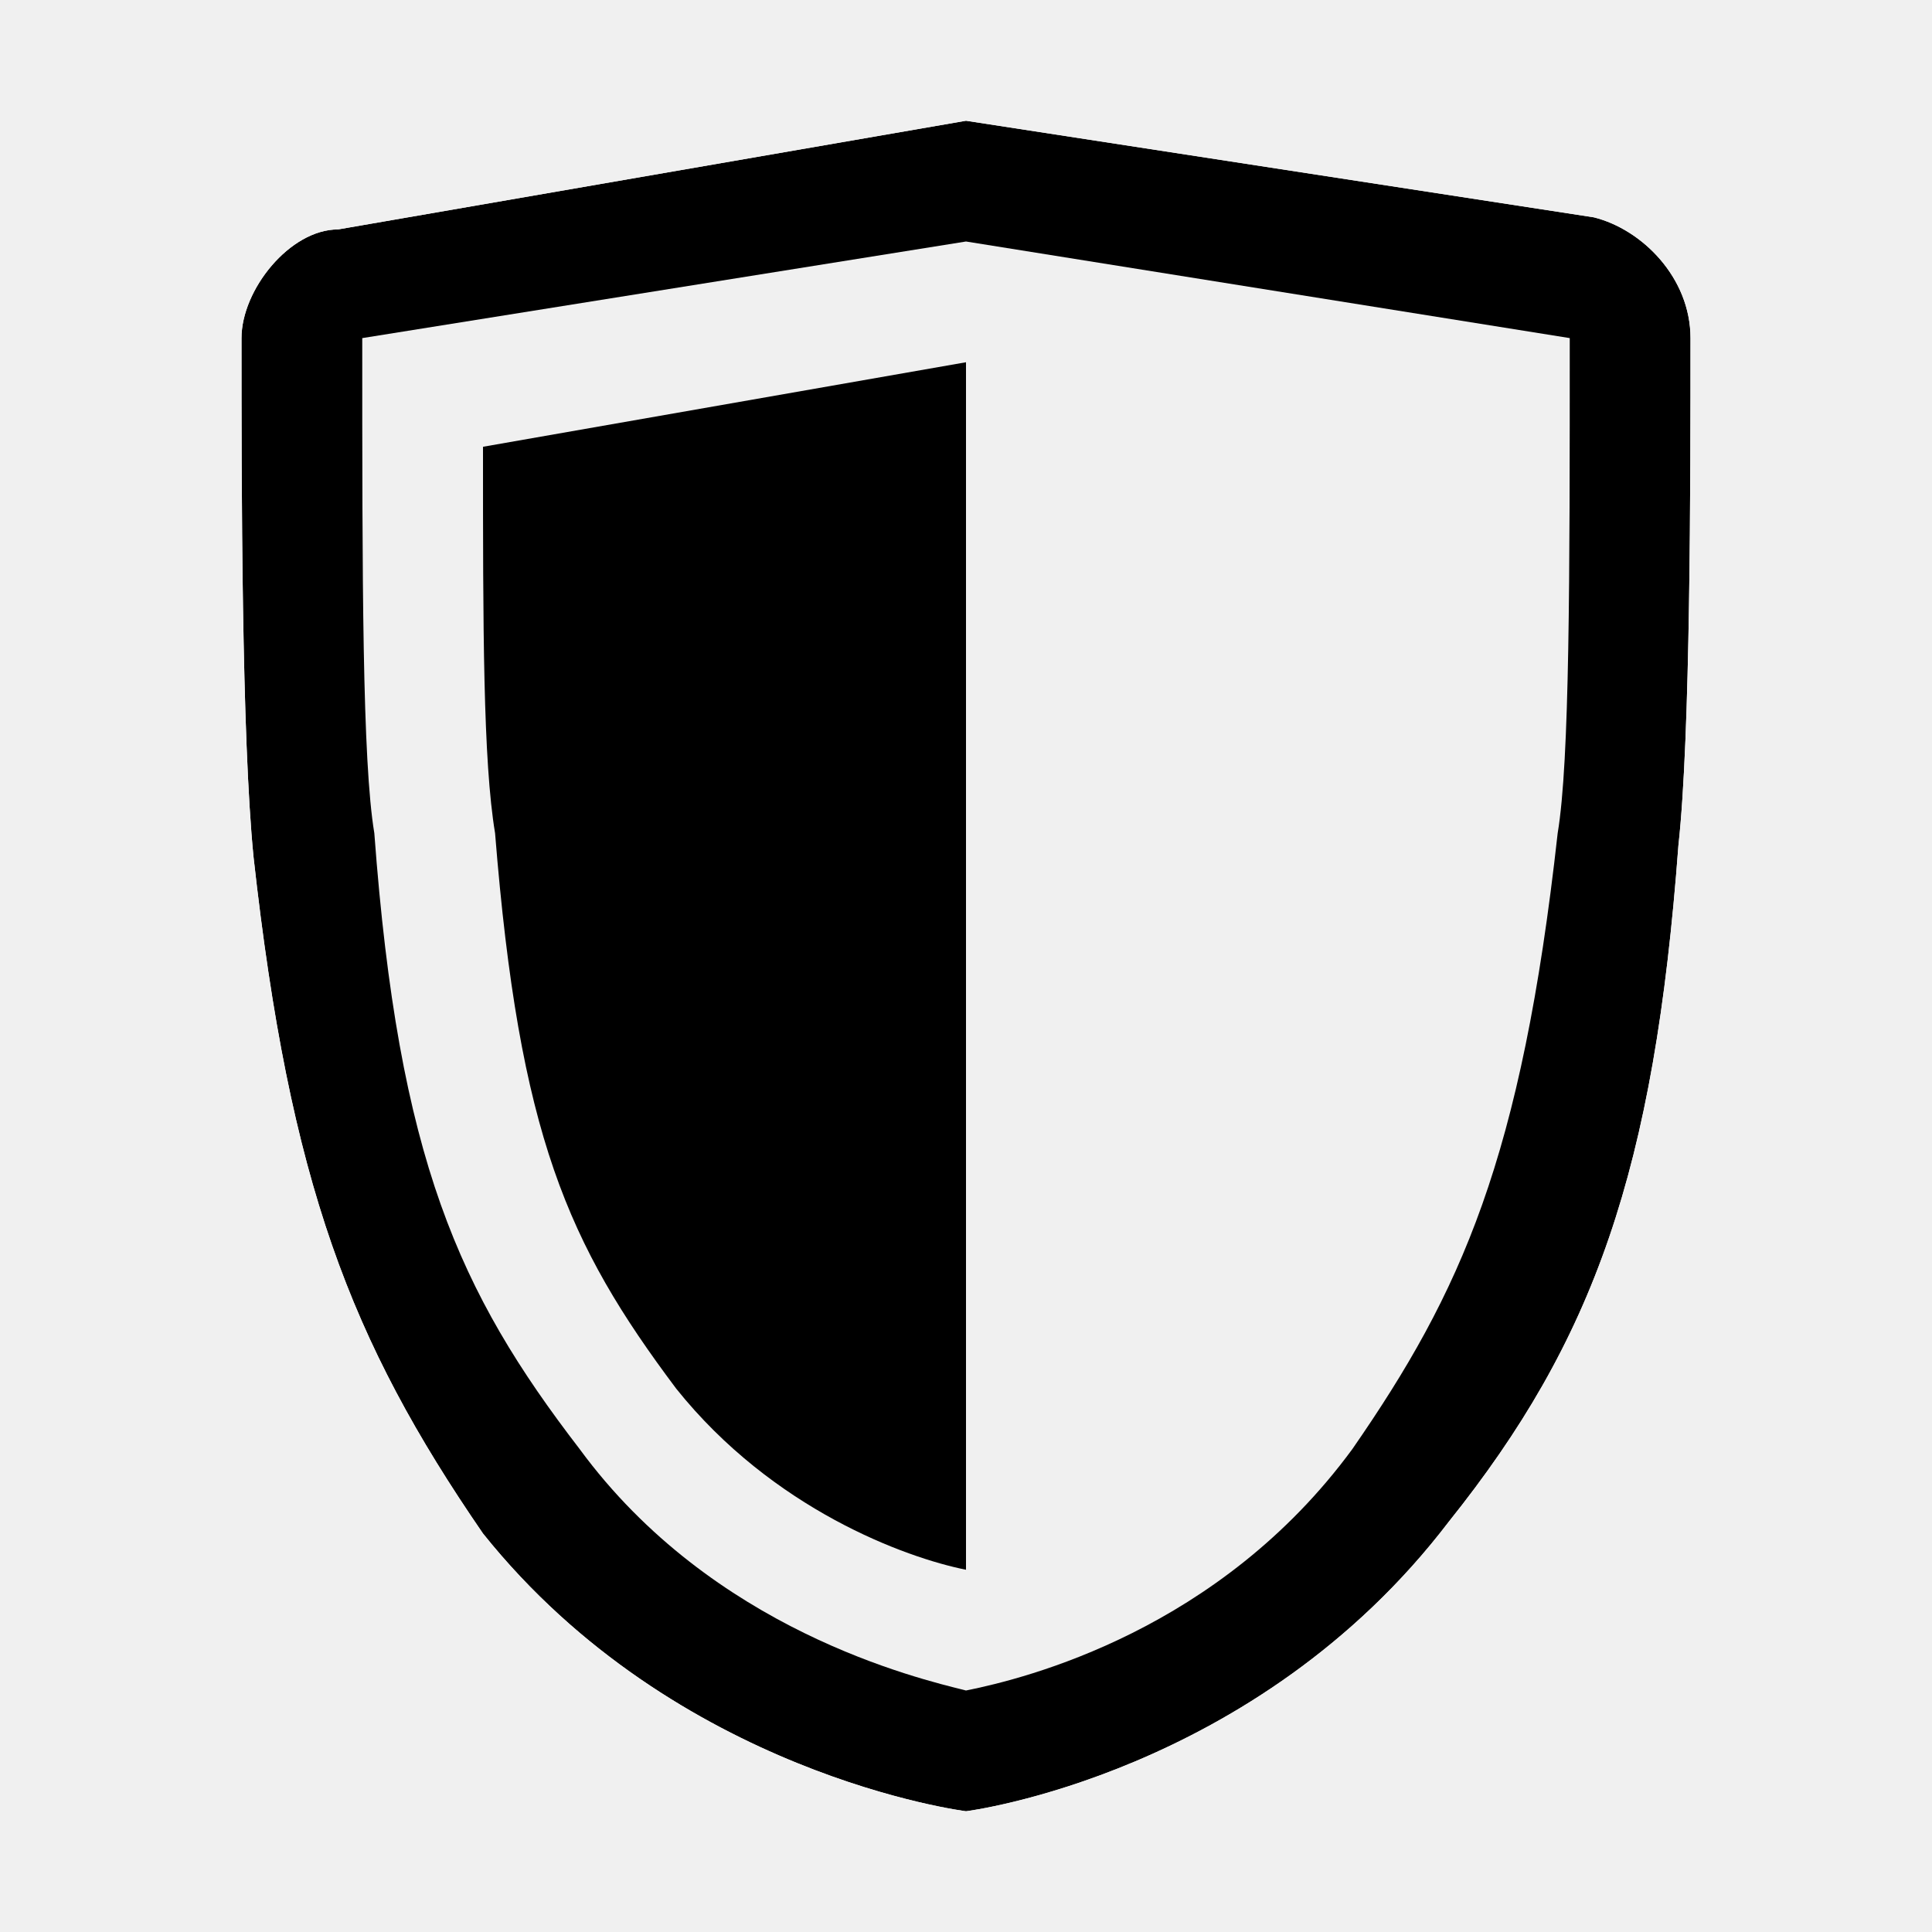
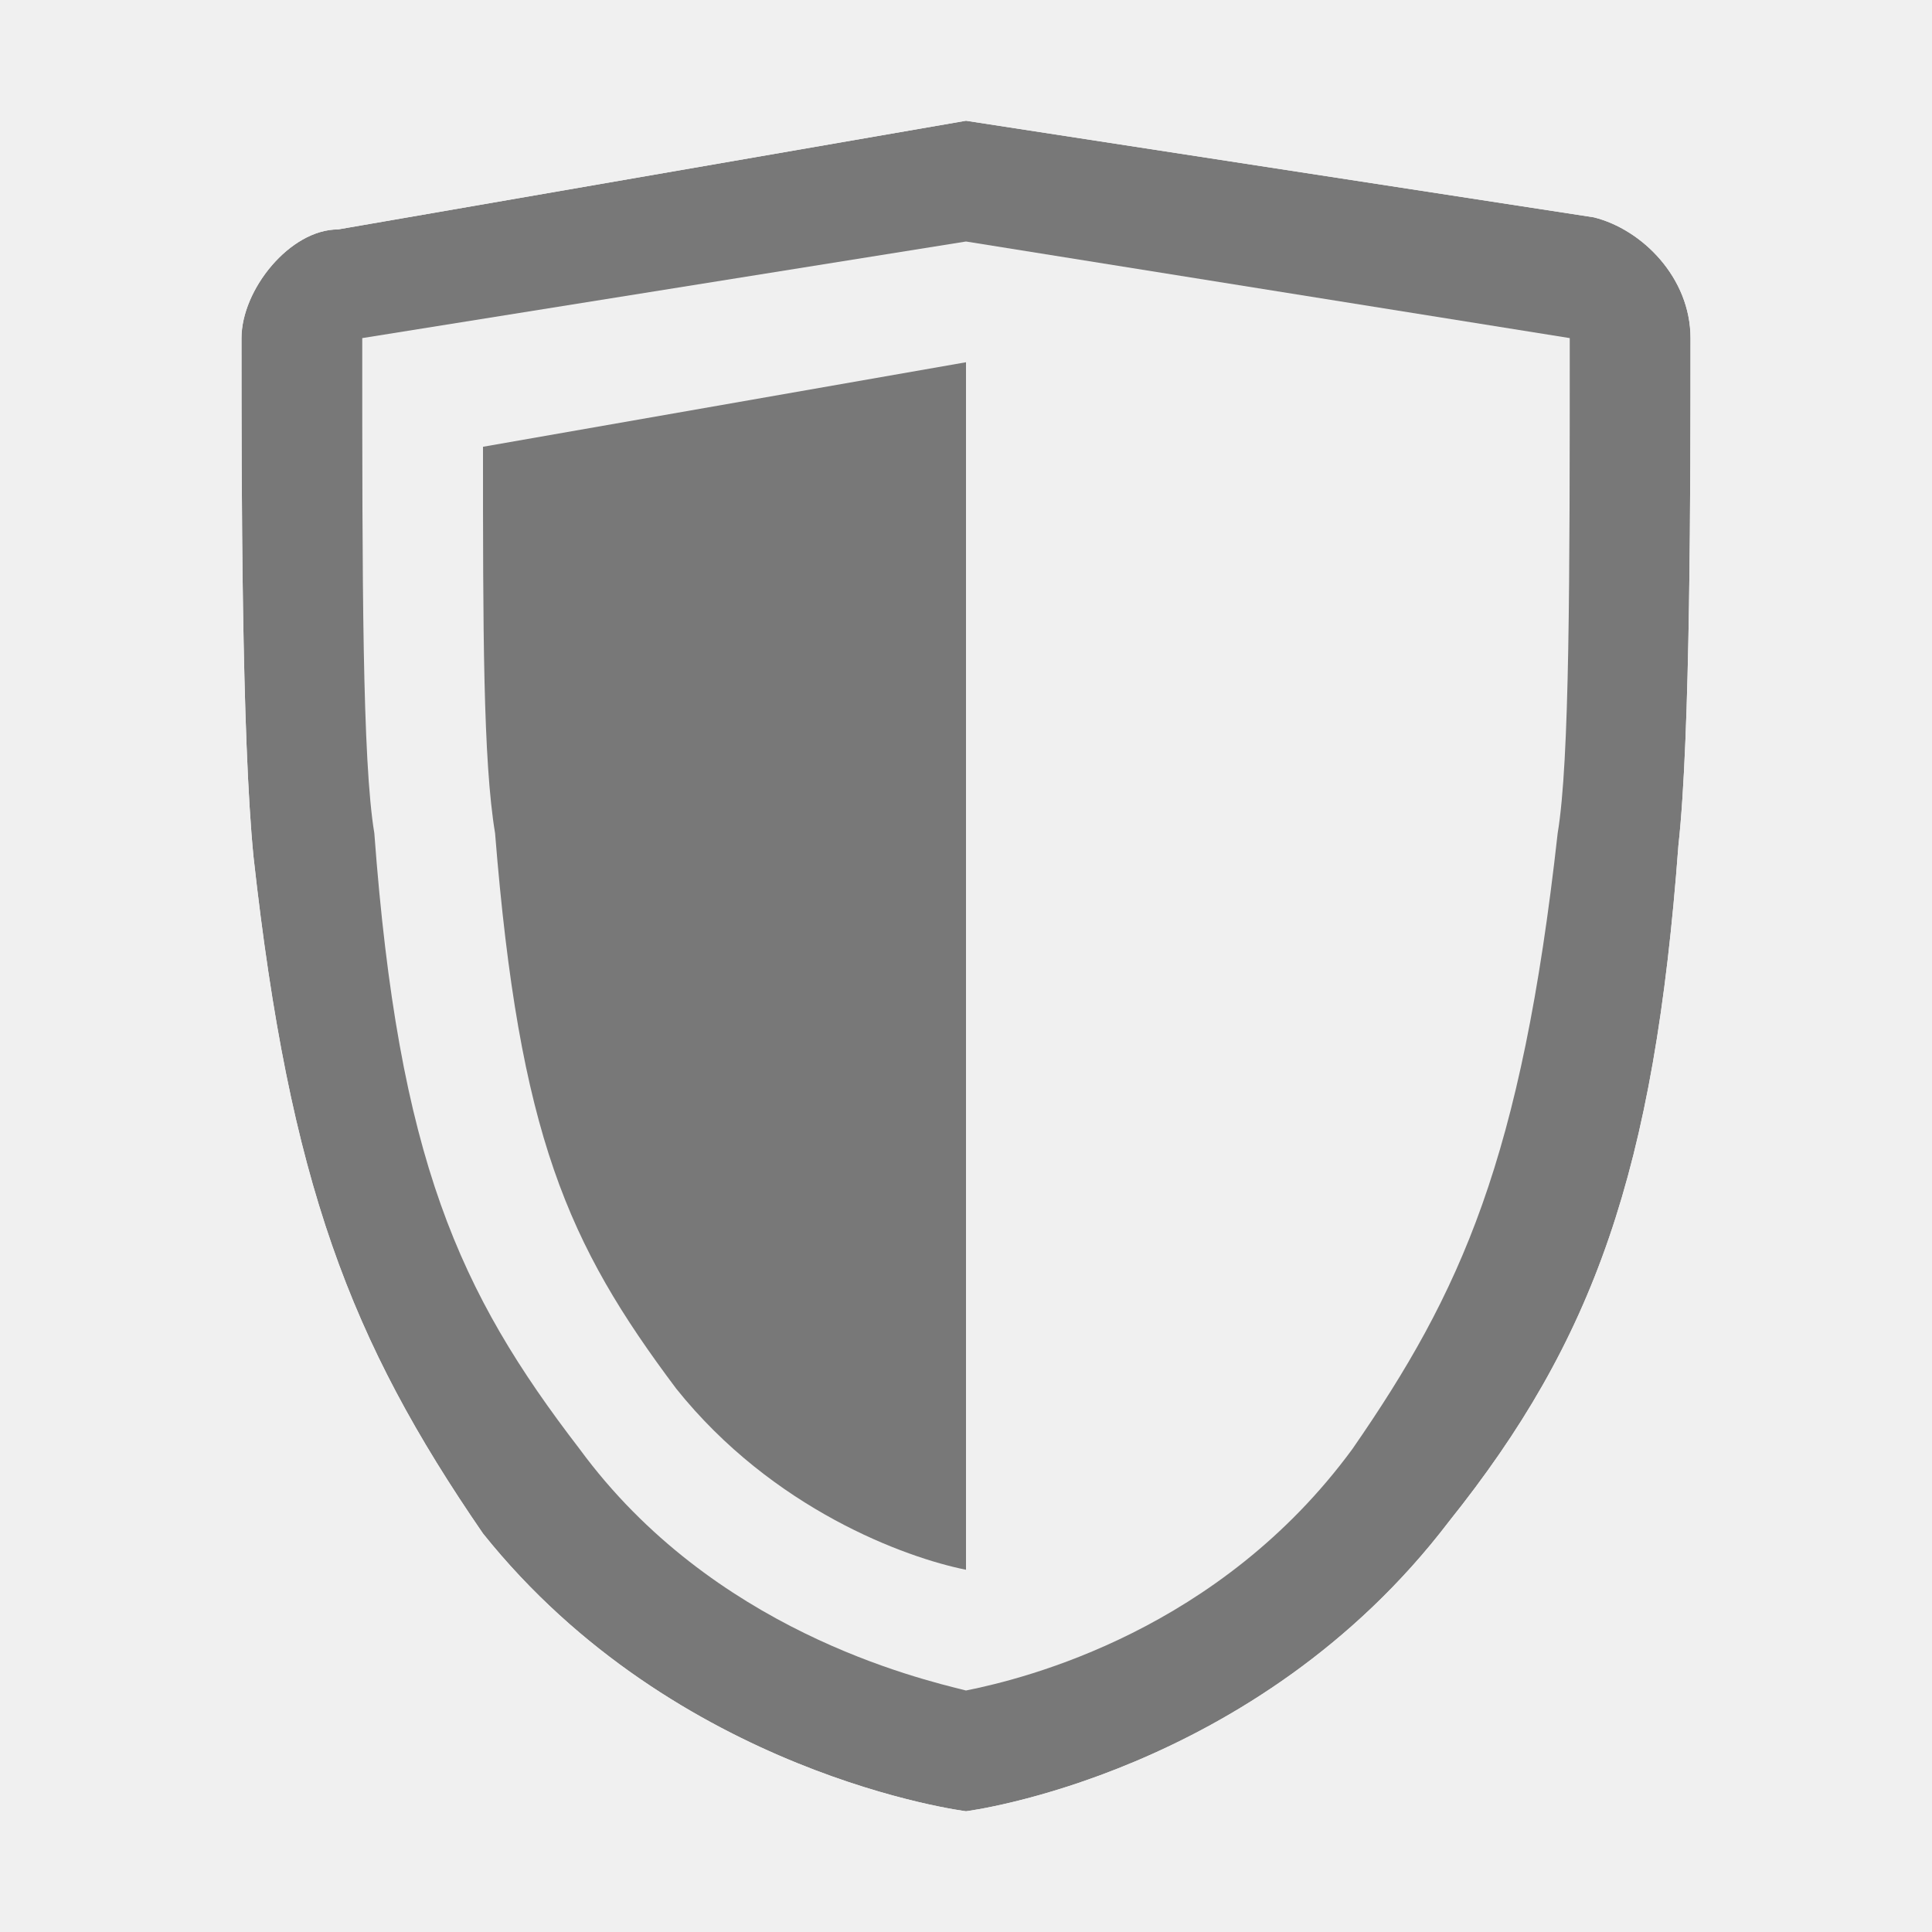
<svg xmlns="http://www.w3.org/2000/svg" xmlns:xlink="http://www.w3.org/1999/xlink" width="16" height="16" viewBox="0 0 16 16">
  <defs>
    <path id="shape-shield-outer" d="M8,1L2.8,1.9C2.4,1.9,2,2.4,2,2.8C2,4,2,6.1,2.1,7.1c0.3,2.7,0.8,4,1.9,5.6C5.6,14.7,8,15,8,15s2.4-0.3,4-2.4 c1.2-1.5,1.7-2.9,1.9-5.6C14,6.1,14,4,14,2.8c0-0.5-0.4-0.9-0.8-1L8,1L8,1z" />
    <path id="shape-shield-inner" d="M8,2l5,0.8c0,2,0,3.5-0.1,4.1c-0.3,2.7-0.8,3.8-1.7,5.1c-1.1,1.5-2.7,1.9-3.2,2c-0.4-0.1-2.1-0.5-3.2-2 c-1-1.3-1.5-2.4-1.7-5.1C3,6.3,3,4.8,3,2.8L8,2" />
    <path id="shape-shield-detail" d="M8,13c-0.5-0.1-1.6-0.5-2.4-1.5c-0.9-1.2-1.3-2.1-1.5-4.6C4,6.3,4,5.2,4,3.7L8,3 V13z" />
    <mask id="mask-shield-cutout">
      <rect width="16" height="16" fill="#000" />
      <use xlink:href="#shape-shield-outer" fill="#fff" />
      <use xlink:href="#shape-shield-inner" fill="#000" />
      <use xlink:href="#shape-shield-detail" fill="#fff" />
    </mask>
  </defs>
-   <use xlink:href="#shape-shield-outer" mask="url(#mask-shield-cutout)" fill="-moz-fieldtext" />
+   <use xlink:href="#shape-shield-outer" mask="url(#mask-shield-cutout)" fill="-moz-fieldtext" fill-opacity=".5" />
</svg>
